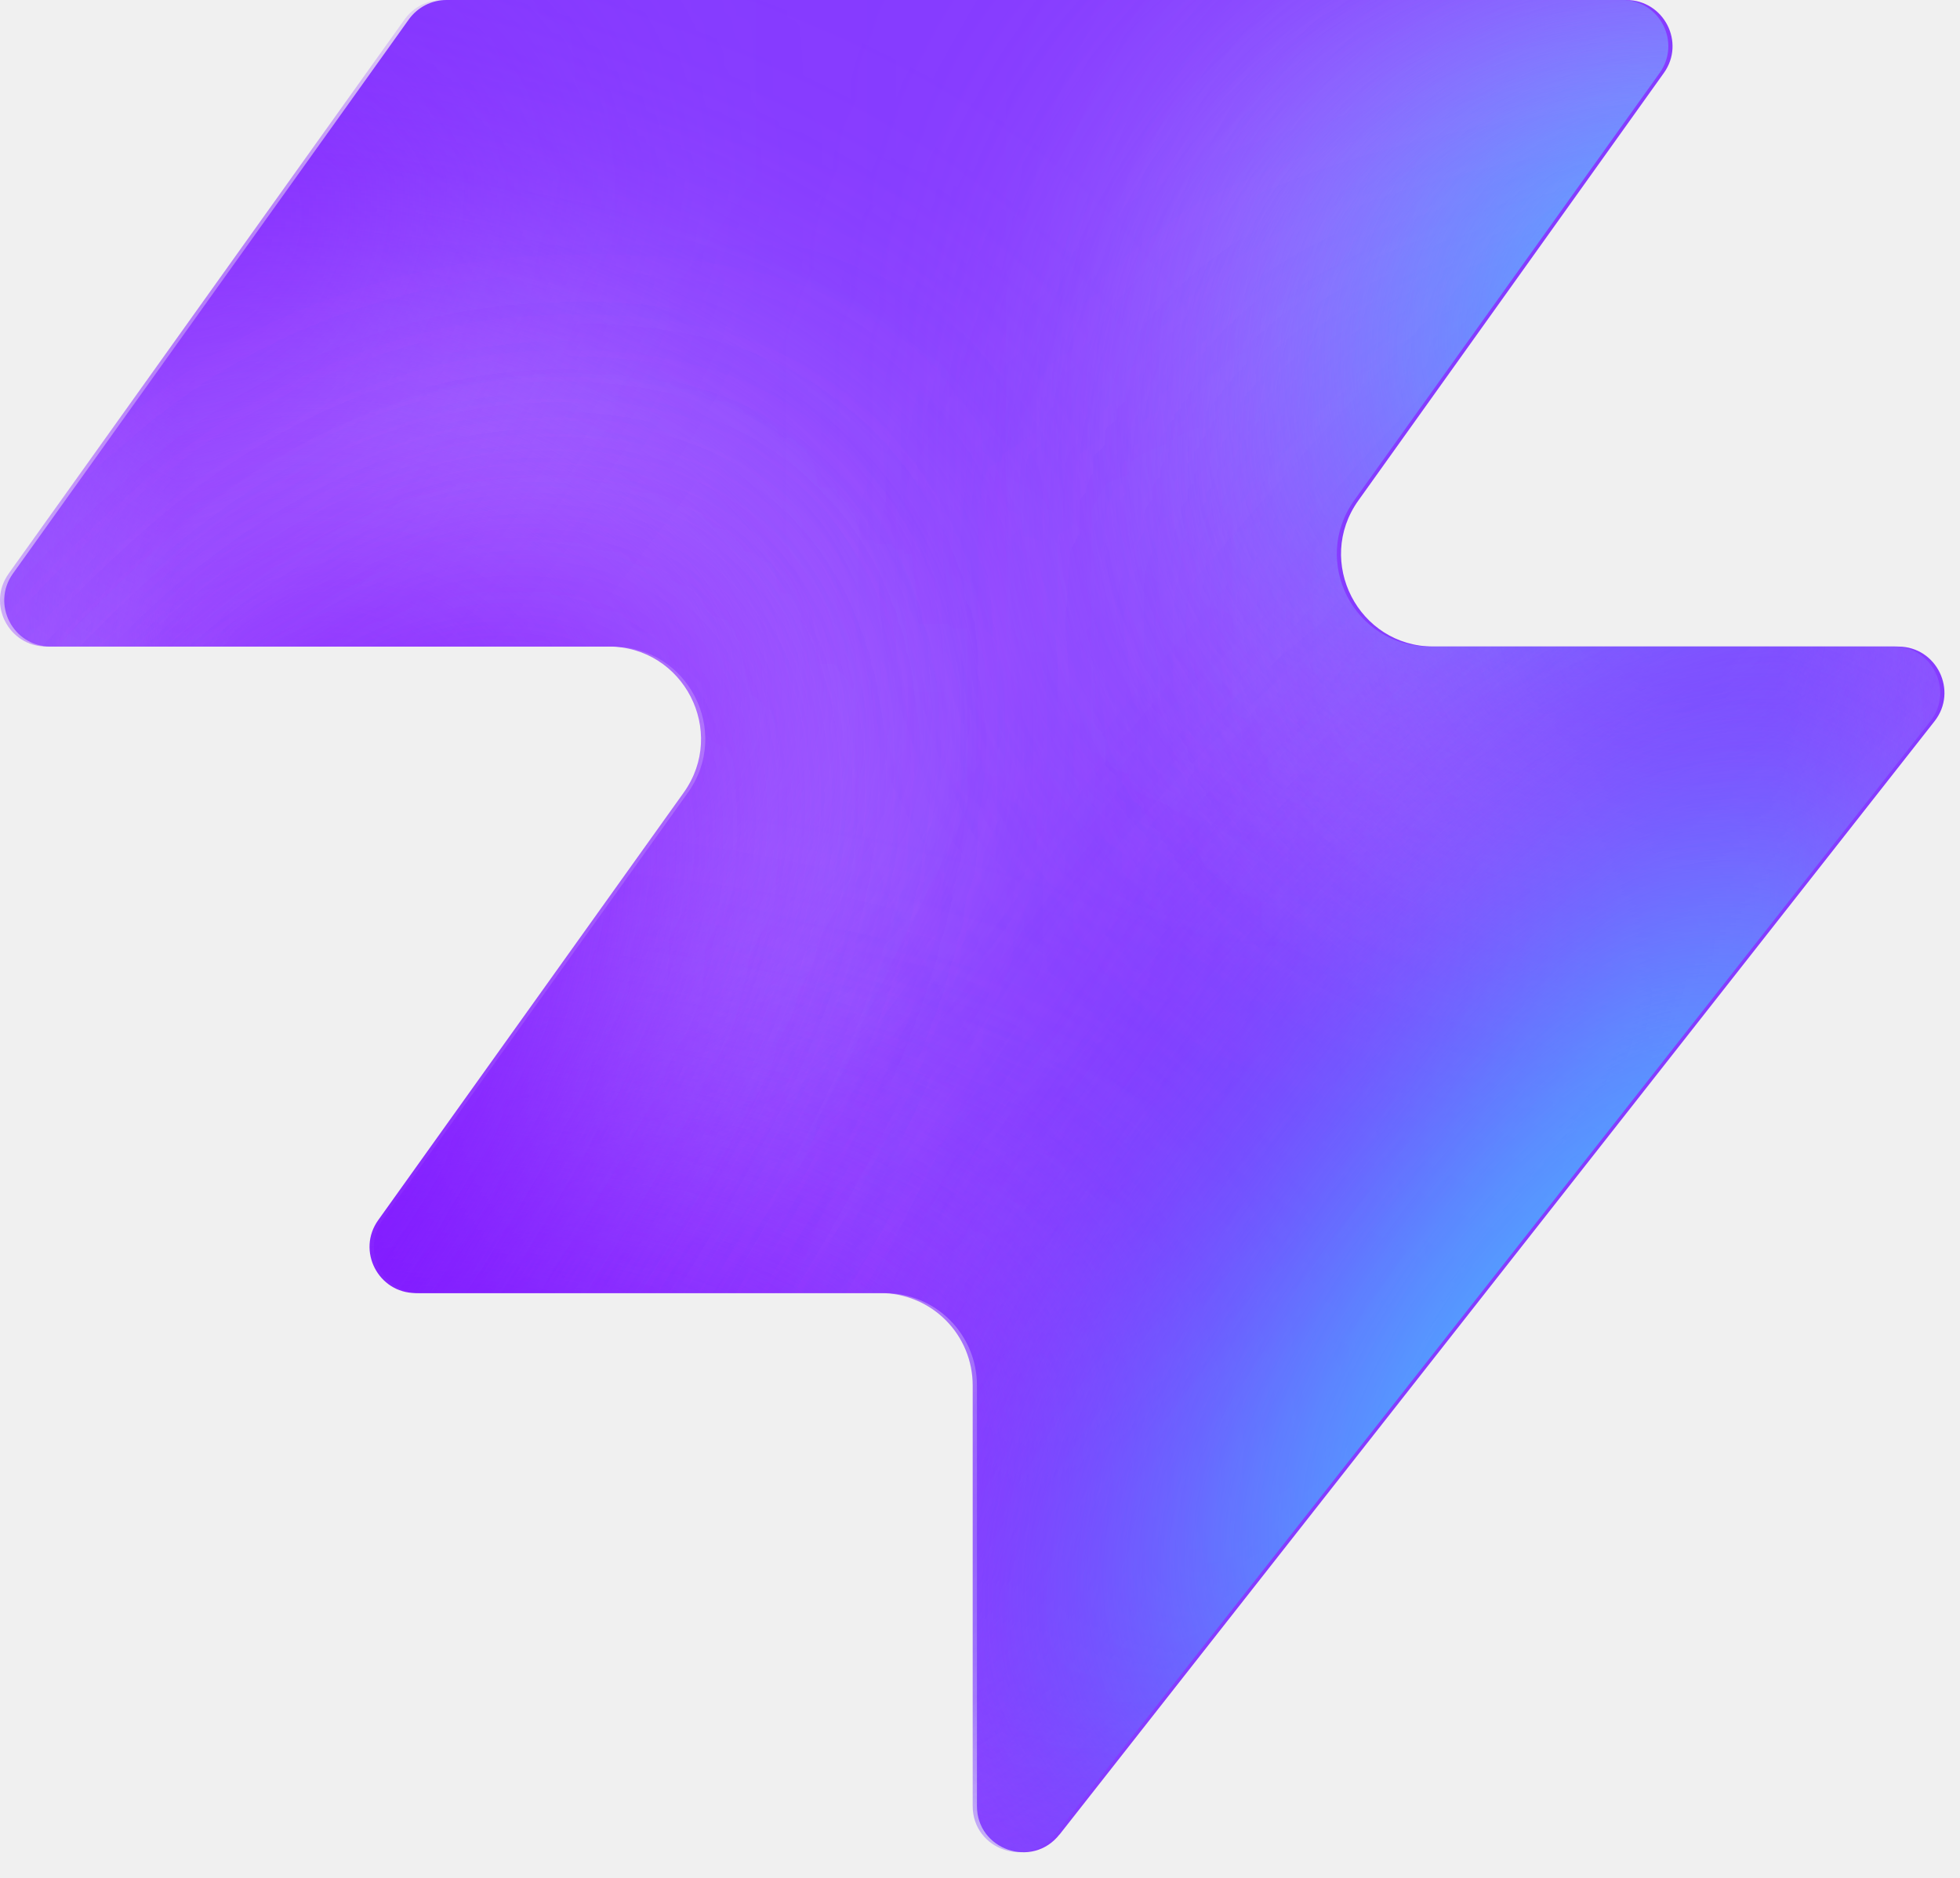
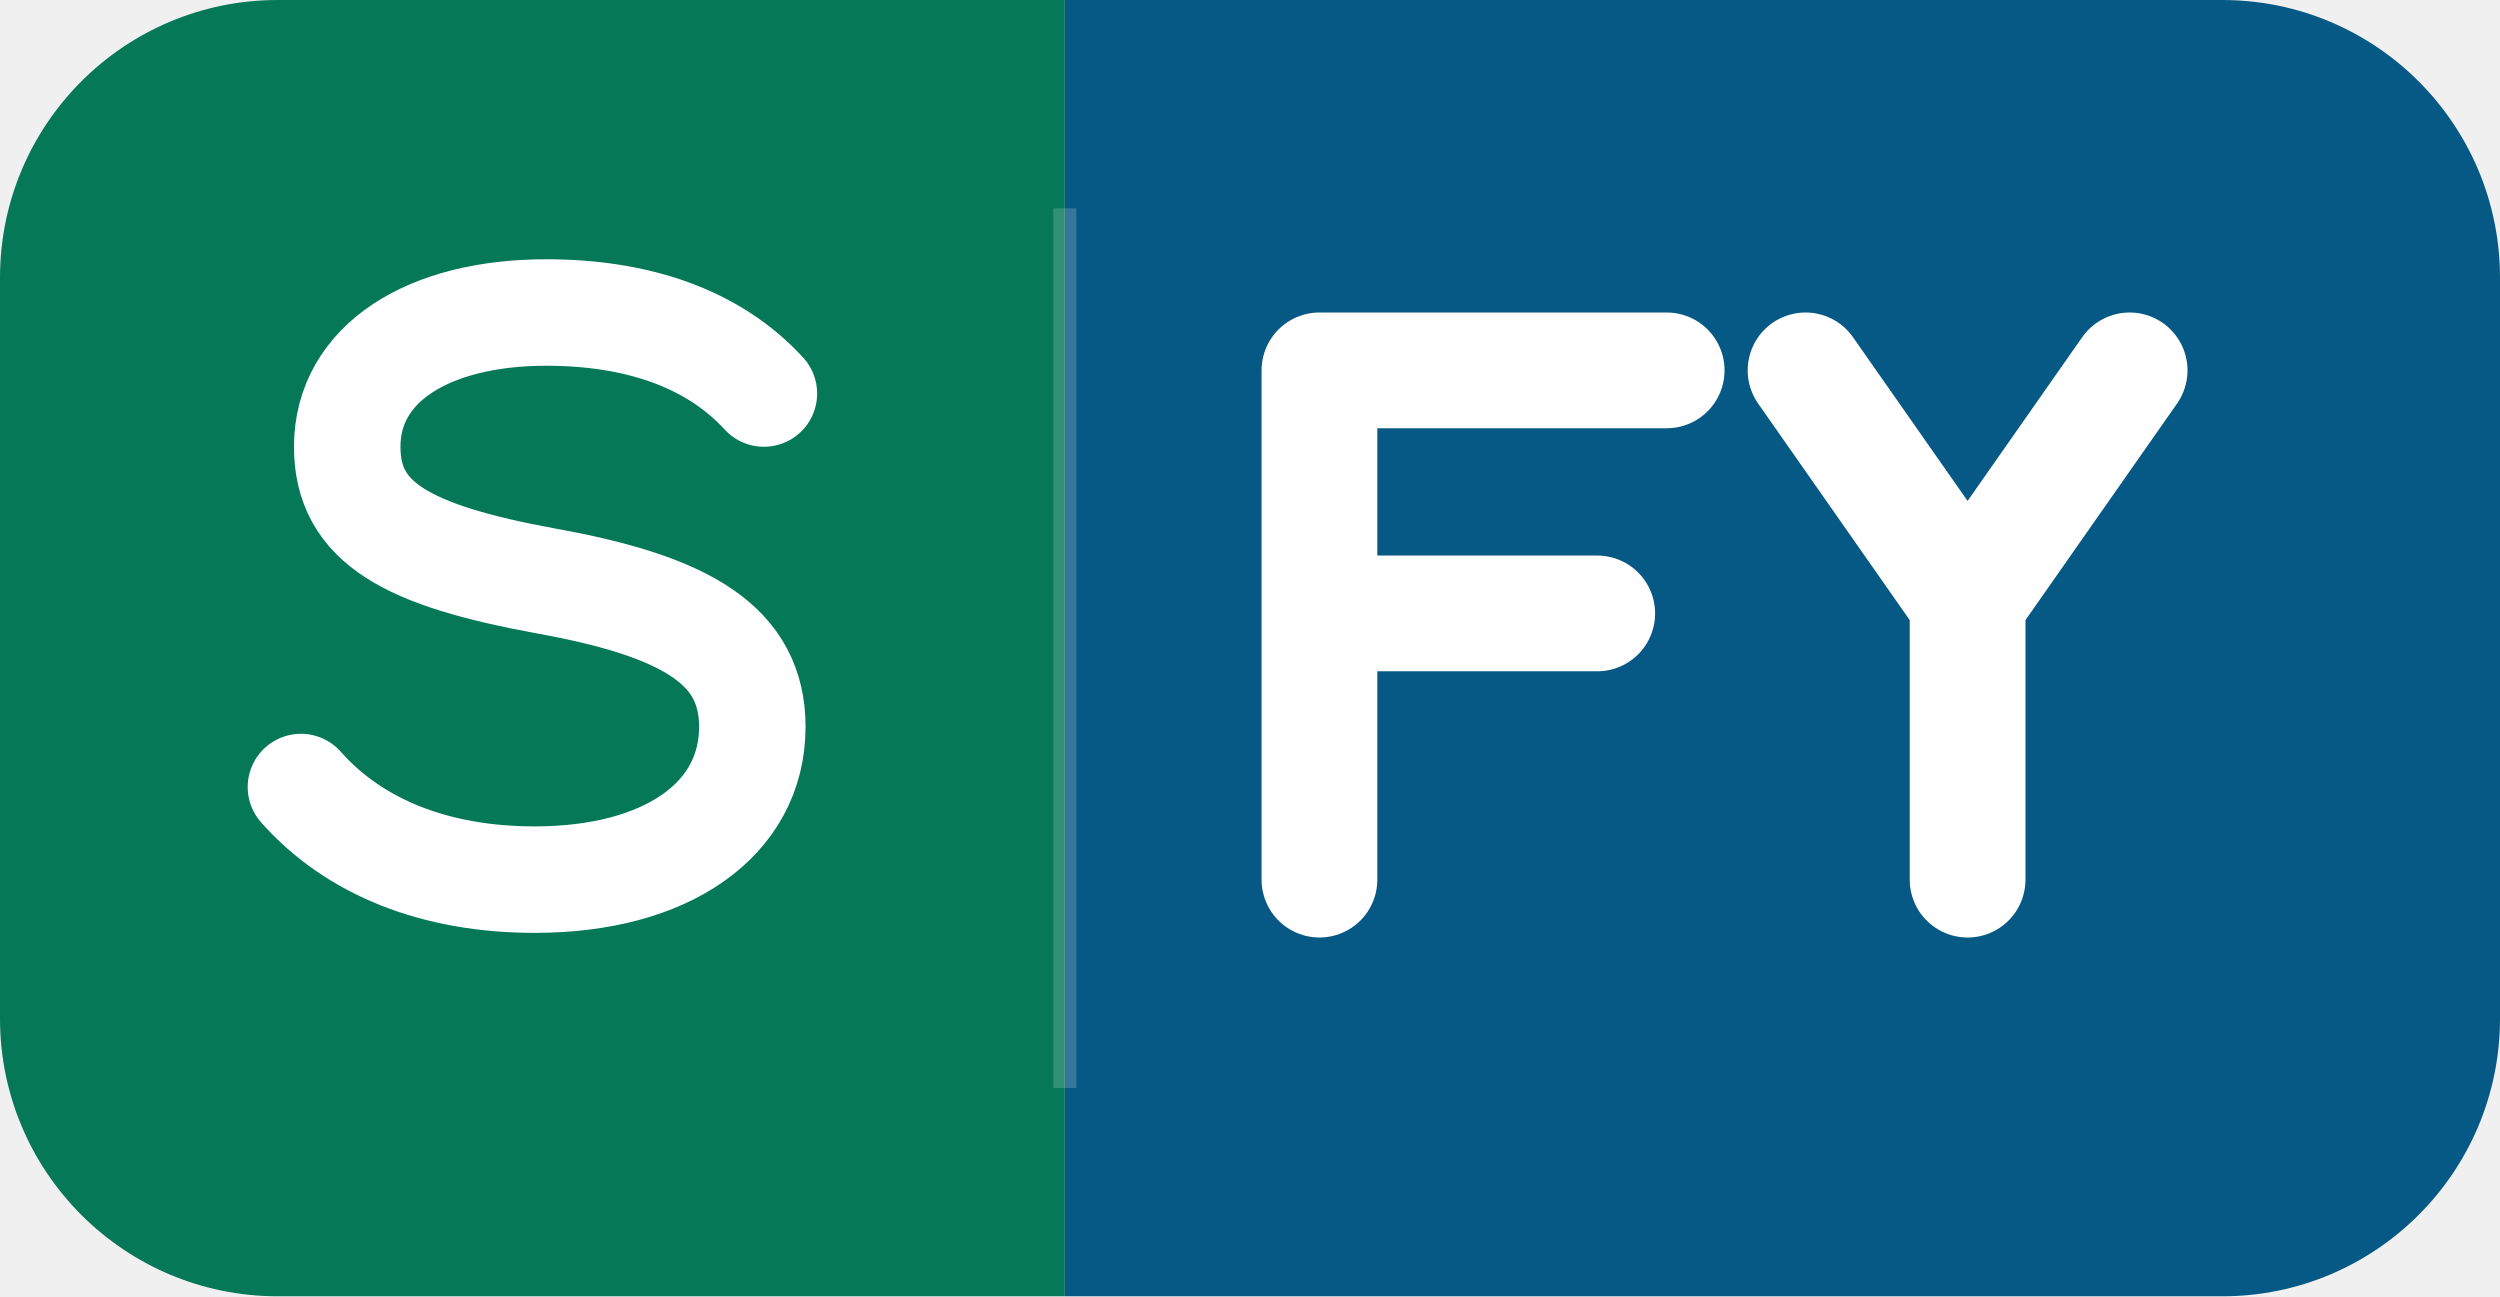
- <svg xmlns="http://www.w3.org/2000/svg" width="48" height="46" fill="none" viewBox="0 0 48 46">
-   <path fill="#863bff" d="M25.946 44.938c-.664.845-2.021.375-2.021-.698V33.937a2.26 2.26 0 0 0-2.262-2.262H10.287c-.92 0-1.456-1.04-.92-1.788l7.48-10.471c1.07-1.497 0-3.578-1.842-3.578H1.237c-.92 0-1.456-1.04-.92-1.788L10.013.474c.214-.297.556-.474.92-.474h28.894c.92 0 1.456 1.04.92 1.788l-7.48 10.471c-1.07 1.498 0 3.579 1.842 3.579h11.377c.943 0 1.473 1.088.89 1.83L25.947 44.94z" style="fill:#863bff;fill:color(display-p3 .525 .23 1);fill-opacity:1" />
-   <mask id="a" width="48" height="46" x="0" y="0" maskUnits="userSpaceOnUse" style="mask-type:alpha">
-     <path fill="#000" d="M25.842 44.938c-.664.844-2.021.375-2.021-.698V33.937a2.26 2.26 0 0 0-2.262-2.262H10.183c-.92 0-1.456-1.04-.92-1.788l7.48-10.471c1.07-1.498 0-3.579-1.842-3.579H1.133c-.92 0-1.456-1.04-.92-1.787L9.91.473c.214-.297.556-.474.92-.474h28.894c.92 0 1.456 1.04.92 1.788l-7.48 10.471c-1.07 1.498 0 3.578 1.842 3.578h11.377c.943 0 1.473 1.088.89 1.832L25.843 44.94z" style="fill:#000;fill-opacity:1" />
-   </mask>
-   <g mask="url(#a)">
-     <g filter="url(#b)">
-       <ellipse cx="5.508" cy="14.704" fill="#ede6ff" rx="5.508" ry="14.704" style="fill:#ede6ff;fill:color(display-p3 .927 .903 1);fill-opacity:1" transform="matrix(.00324 1 1 -.00324 -4.47 31.516)" />
-     </g>
-     <g filter="url(#c)">
-       <ellipse cx="10.399" cy="29.851" fill="#ede6ff" rx="10.399" ry="29.851" style="fill:#ede6ff;fill:color(display-p3 .927 .903 1);fill-opacity:1" transform="matrix(.00324 1 1 -.00324 -39.328 7.883)" />
-     </g>
-     <g filter="url(#d)">
-       <ellipse cx="5.508" cy="30.487" fill="#7e14ff" rx="5.508" ry="30.487" style="fill:#7e14ff;fill:color(display-p3 .492 .077 1);fill-opacity:1" transform="rotate(89.814 -25.913 -14.639)scale(1 -1)" />
-     </g>
-     <g filter="url(#e)">
-       <ellipse cx="5.508" cy="30.599" fill="#7e14ff" rx="5.508" ry="30.599" style="fill:#7e14ff;fill:color(display-p3 .492 .077 1);fill-opacity:1" transform="rotate(89.814 -32.644 -3.334)scale(1 -1)" />
-     </g>
-     <g filter="url(#f)">
-       <ellipse cx="5.508" cy="30.599" fill="#7e14ff" rx="5.508" ry="30.599" style="fill:#7e14ff;fill:color(display-p3 .492 .077 1);fill-opacity:1" transform="matrix(.00324 1 1 -.00324 -34.34 30.47)" />
-     </g>
-     <g filter="url(#g)">
-       <ellipse cx="14.072" cy="22.078" fill="#ede6ff" rx="14.072" ry="22.078" style="fill:#ede6ff;fill:color(display-p3 .927 .903 1);fill-opacity:1" transform="rotate(93.35 24.506 48.493)scale(-1 1)" />
-     </g>
-     <g filter="url(#h)">
-       <ellipse cx="3.47" cy="21.501" fill="#7e14ff" rx="3.47" ry="21.501" style="fill:#7e14ff;fill:color(display-p3 .492 .077 1);fill-opacity:1" transform="rotate(89.009 28.708 47.59)scale(-1 1)" />
-     </g>
-     <g filter="url(#i)">
-       <ellipse cx="3.47" cy="21.501" fill="#7e14ff" rx="3.47" ry="21.501" style="fill:#7e14ff;fill:color(display-p3 .492 .077 1);fill-opacity:1" transform="rotate(89.009 28.708 47.59)scale(-1 1)" />
-     </g>
-     <g filter="url(#j)">
-       <ellipse cx=".387" cy="8.972" fill="#7e14ff" rx="4.407" ry="29.108" style="fill:#7e14ff;fill:color(display-p3 .492 .077 1);fill-opacity:1" transform="rotate(39.51 .387 8.972)" />
-     </g>
-     <g filter="url(#k)">
-       <ellipse cx="47.523" cy="-6.092" fill="#7e14ff" rx="4.407" ry="29.108" style="fill:#7e14ff;fill:color(display-p3 .492 .077 1);fill-opacity:1" transform="rotate(37.892 47.523 -6.092)" />
-     </g>
-     <g filter="url(#l)">
-       <ellipse cx="41.412" cy="6.333" fill="#47bfff" rx="5.971" ry="9.665" style="fill:#47bfff;fill:color(display-p3 .28 .748 1);fill-opacity:1" transform="rotate(37.892 41.412 6.333)" />
-     </g>
-     <g filter="url(#m)">
-       <ellipse cx="-1.879" cy="38.332" fill="#7e14ff" rx="4.407" ry="29.108" style="fill:#7e14ff;fill:color(display-p3 .492 .077 1);fill-opacity:1" transform="rotate(37.892 -1.88 38.332)" />
-     </g>
-     <g filter="url(#n)">
-       <ellipse cx="-1.879" cy="38.332" fill="#7e14ff" rx="4.407" ry="29.108" style="fill:#7e14ff;fill:color(display-p3 .492 .077 1);fill-opacity:1" transform="rotate(37.892 -1.88 38.332)" />
-     </g>
-     <g filter="url(#o)">
-       <ellipse cx="35.651" cy="29.907" fill="#7e14ff" rx="4.407" ry="29.108" style="fill:#7e14ff;fill:color(display-p3 .492 .077 1);fill-opacity:1" transform="rotate(37.892 35.651 29.907)" />
-     </g>
-     <g filter="url(#p)">
-       <ellipse cx="38.418" cy="32.4" fill="#47bfff" rx="5.971" ry="15.297" style="fill:#47bfff;fill:color(display-p3 .28 .748 1);fill-opacity:1" transform="rotate(37.892 38.418 32.4)" />
-     </g>
-   </g>
-   <defs>
-     <filter id="b" width="60.045" height="41.654" x="-19.77" y="16.149" color-interpolation-filters="sRGB" filterUnits="userSpaceOnUse">
-       <feFlood flood-opacity="0" result="BackgroundImageFix" />
-       <feBlend in="SourceGraphic" in2="BackgroundImageFix" result="shape" />
-       <feGaussianBlur result="effect1_foregroundBlur_2002_17158" stdDeviation="7.659" />
-     </filter>
-     <filter id="c" width="90.34" height="51.437" x="-54.613" y="-7.533" color-interpolation-filters="sRGB" filterUnits="userSpaceOnUse">
-       <feFlood flood-opacity="0" result="BackgroundImageFix" />
-       <feBlend in="SourceGraphic" in2="BackgroundImageFix" result="shape" />
-       <feGaussianBlur result="effect1_foregroundBlur_2002_17158" stdDeviation="7.659" />
-     </filter>
-     <filter id="d" width="79.355" height="29.4" x="-49.64" y="2.03" color-interpolation-filters="sRGB" filterUnits="userSpaceOnUse">
-       <feFlood flood-opacity="0" result="BackgroundImageFix" />
-       <feBlend in="SourceGraphic" in2="BackgroundImageFix" result="shape" />
-       <feGaussianBlur result="effect1_foregroundBlur_2002_17158" stdDeviation="4.596" />
-     </filter>
-     <filter id="e" width="79.579" height="29.4" x="-45.045" y="20.029" color-interpolation-filters="sRGB" filterUnits="userSpaceOnUse">
-       <feFlood flood-opacity="0" result="BackgroundImageFix" />
-       <feBlend in="SourceGraphic" in2="BackgroundImageFix" result="shape" />
-       <feGaussianBlur result="effect1_foregroundBlur_2002_17158" stdDeviation="4.596" />
-     </filter>
-     <filter id="f" width="79.579" height="29.4" x="-43.513" y="21.178" color-interpolation-filters="sRGB" filterUnits="userSpaceOnUse">
-       <feFlood flood-opacity="0" result="BackgroundImageFix" />
-       <feBlend in="SourceGraphic" in2="BackgroundImageFix" result="shape" />
-       <feGaussianBlur result="effect1_foregroundBlur_2002_17158" stdDeviation="4.596" />
-     </filter>
-     <filter id="g" width="74.749" height="58.852" x="15.756" y="-17.901" color-interpolation-filters="sRGB" filterUnits="userSpaceOnUse">
-       <feFlood flood-opacity="0" result="BackgroundImageFix" />
-       <feBlend in="SourceGraphic" in2="BackgroundImageFix" result="shape" />
-       <feGaussianBlur result="effect1_foregroundBlur_2002_17158" stdDeviation="7.659" />
-     </filter>
-     <filter id="h" width="61.377" height="25.362" x="23.548" y="2.284" color-interpolation-filters="sRGB" filterUnits="userSpaceOnUse">
-       <feFlood flood-opacity="0" result="BackgroundImageFix" />
-       <feBlend in="SourceGraphic" in2="BackgroundImageFix" result="shape" />
-       <feGaussianBlur result="effect1_foregroundBlur_2002_17158" stdDeviation="4.596" />
-     </filter>
-     <filter id="i" width="61.377" height="25.362" x="23.548" y="2.284" color-interpolation-filters="sRGB" filterUnits="userSpaceOnUse">
-       <feFlood flood-opacity="0" result="BackgroundImageFix" />
-       <feBlend in="SourceGraphic" in2="BackgroundImageFix" result="shape" />
-       <feGaussianBlur result="effect1_foregroundBlur_2002_17158" stdDeviation="4.596" />
-     </filter>
-     <filter id="j" width="56.045" height="63.649" x="-27.636" y="-22.853" color-interpolation-filters="sRGB" filterUnits="userSpaceOnUse">
-       <feFlood flood-opacity="0" result="BackgroundImageFix" />
-       <feBlend in="SourceGraphic" in2="BackgroundImageFix" result="shape" />
-       <feGaussianBlur result="effect1_foregroundBlur_2002_17158" stdDeviation="4.596" />
-     </filter>
-     <filter id="k" width="54.814" height="64.646" x="20.116" y="-38.415" color-interpolation-filters="sRGB" filterUnits="userSpaceOnUse">
-       <feFlood flood-opacity="0" result="BackgroundImageFix" />
-       <feBlend in="SourceGraphic" in2="BackgroundImageFix" result="shape" />
-       <feGaussianBlur result="effect1_foregroundBlur_2002_17158" stdDeviation="4.596" />
-     </filter>
-     <filter id="l" width="33.541" height="35.313" x="24.641" y="-11.323" color-interpolation-filters="sRGB" filterUnits="userSpaceOnUse">
-       <feFlood flood-opacity="0" result="BackgroundImageFix" />
-       <feBlend in="SourceGraphic" in2="BackgroundImageFix" result="shape" />
-       <feGaussianBlur result="effect1_foregroundBlur_2002_17158" stdDeviation="4.596" />
-     </filter>
-     <filter id="m" width="54.814" height="64.646" x="-29.286" y="6.009" color-interpolation-filters="sRGB" filterUnits="userSpaceOnUse">
-       <feFlood flood-opacity="0" result="BackgroundImageFix" />
-       <feBlend in="SourceGraphic" in2="BackgroundImageFix" result="shape" />
-       <feGaussianBlur result="effect1_foregroundBlur_2002_17158" stdDeviation="4.596" />
-     </filter>
-     <filter id="n" width="54.814" height="64.646" x="-29.286" y="6.009" color-interpolation-filters="sRGB" filterUnits="userSpaceOnUse">
-       <feFlood flood-opacity="0" result="BackgroundImageFix" />
-       <feBlend in="SourceGraphic" in2="BackgroundImageFix" result="shape" />
-       <feGaussianBlur result="effect1_foregroundBlur_2002_17158" stdDeviation="4.596" />
-     </filter>
-     <filter id="o" width="54.814" height="64.646" x="8.244" y="-2.416" color-interpolation-filters="sRGB" filterUnits="userSpaceOnUse">
-       <feFlood flood-opacity="0" result="BackgroundImageFix" />
-       <feBlend in="SourceGraphic" in2="BackgroundImageFix" result="shape" />
-       <feGaussianBlur result="effect1_foregroundBlur_2002_17158" stdDeviation="4.596" />
-     </filter>
-     <filter id="p" width="39.409" height="43.623" x="18.713" y="10.588" color-interpolation-filters="sRGB" filterUnits="userSpaceOnUse">
-       <feFlood flood-opacity="0" result="BackgroundImageFix" />
-       <feBlend in="SourceGraphic" in2="BackgroundImageFix" result="shape" />
-       <feGaussianBlur result="effect1_foregroundBlur_2002_17158" stdDeviation="4.596" />
-     </filter>
-   </defs>
+ <svg xmlns="http://www.w3.org/2000/svg" viewBox="0 0 108 56" role="img" aria-label="ServiceFY">
+   <path d="M12 0h34v56H12C5.373 56 0 50.627 0 44V12C0 5.373 5.373 0 12 0Z" fill="#047857" />
+   <path d="M46 0h50c6.627 0 12 5.373 12 12v32c0 6.627-5.373 12-12 12H46V0Z" fill="#075985" />
+   <path d="M46 9v38" stroke="#fff" stroke-opacity=".18" />
+   <path d="M33 17c-2.2-2.4-5.5-3.5-9.4-3.5-5.1 0-8.6 2.2-8.6 5.8 0 3.3 2.6 4.7 8.6 5.8 6.1 1.1 8.9 2.8 8.9 6.3 0 4-3.7 6.6-9.4 6.6-4.3 0-7.8-1.4-10.1-4" fill="none" stroke="#fff" stroke-linecap="round" stroke-linejoin="round" stroke-width="4.6" />
+   <path d="M57 38V16h15M57 26.5h12" fill="none" stroke="#fff" stroke-linecap="round" stroke-linejoin="round" stroke-width="5" />
+   <path d="m78 16 7 10 7-10M85 26v12" fill="none" stroke="#fff" stroke-linecap="round" stroke-linejoin="round" stroke-width="5" />
</svg>
